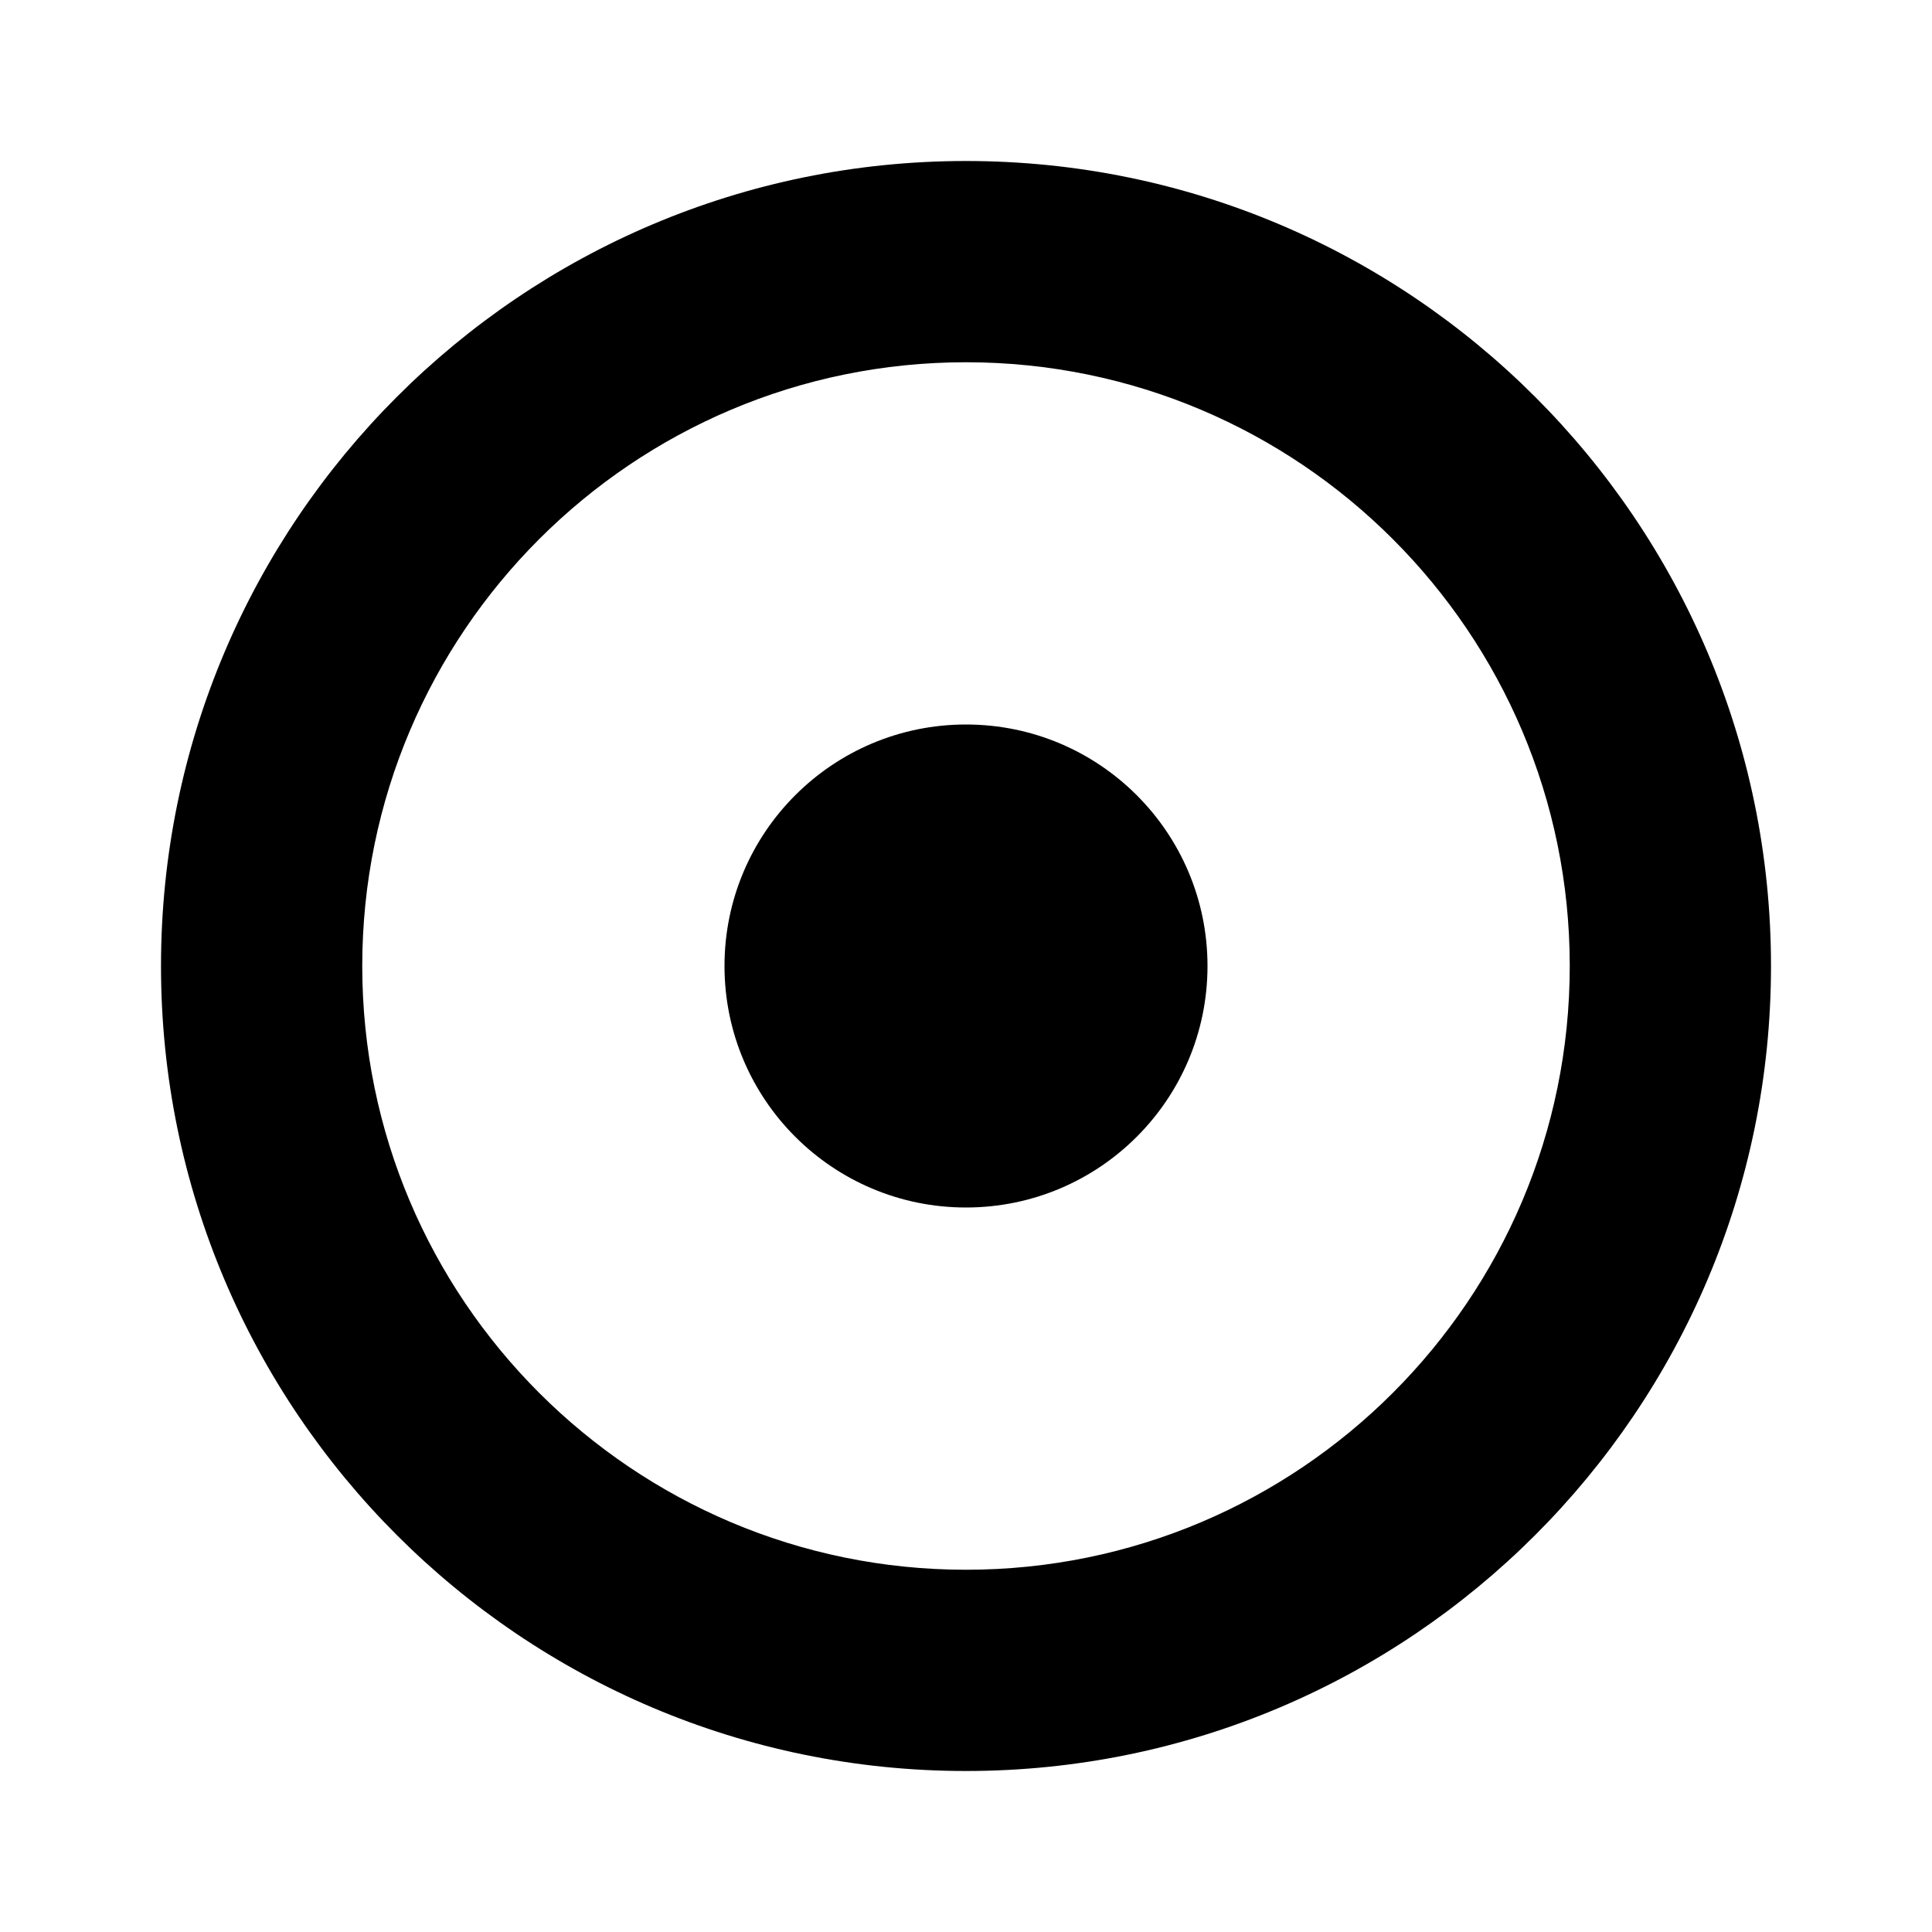
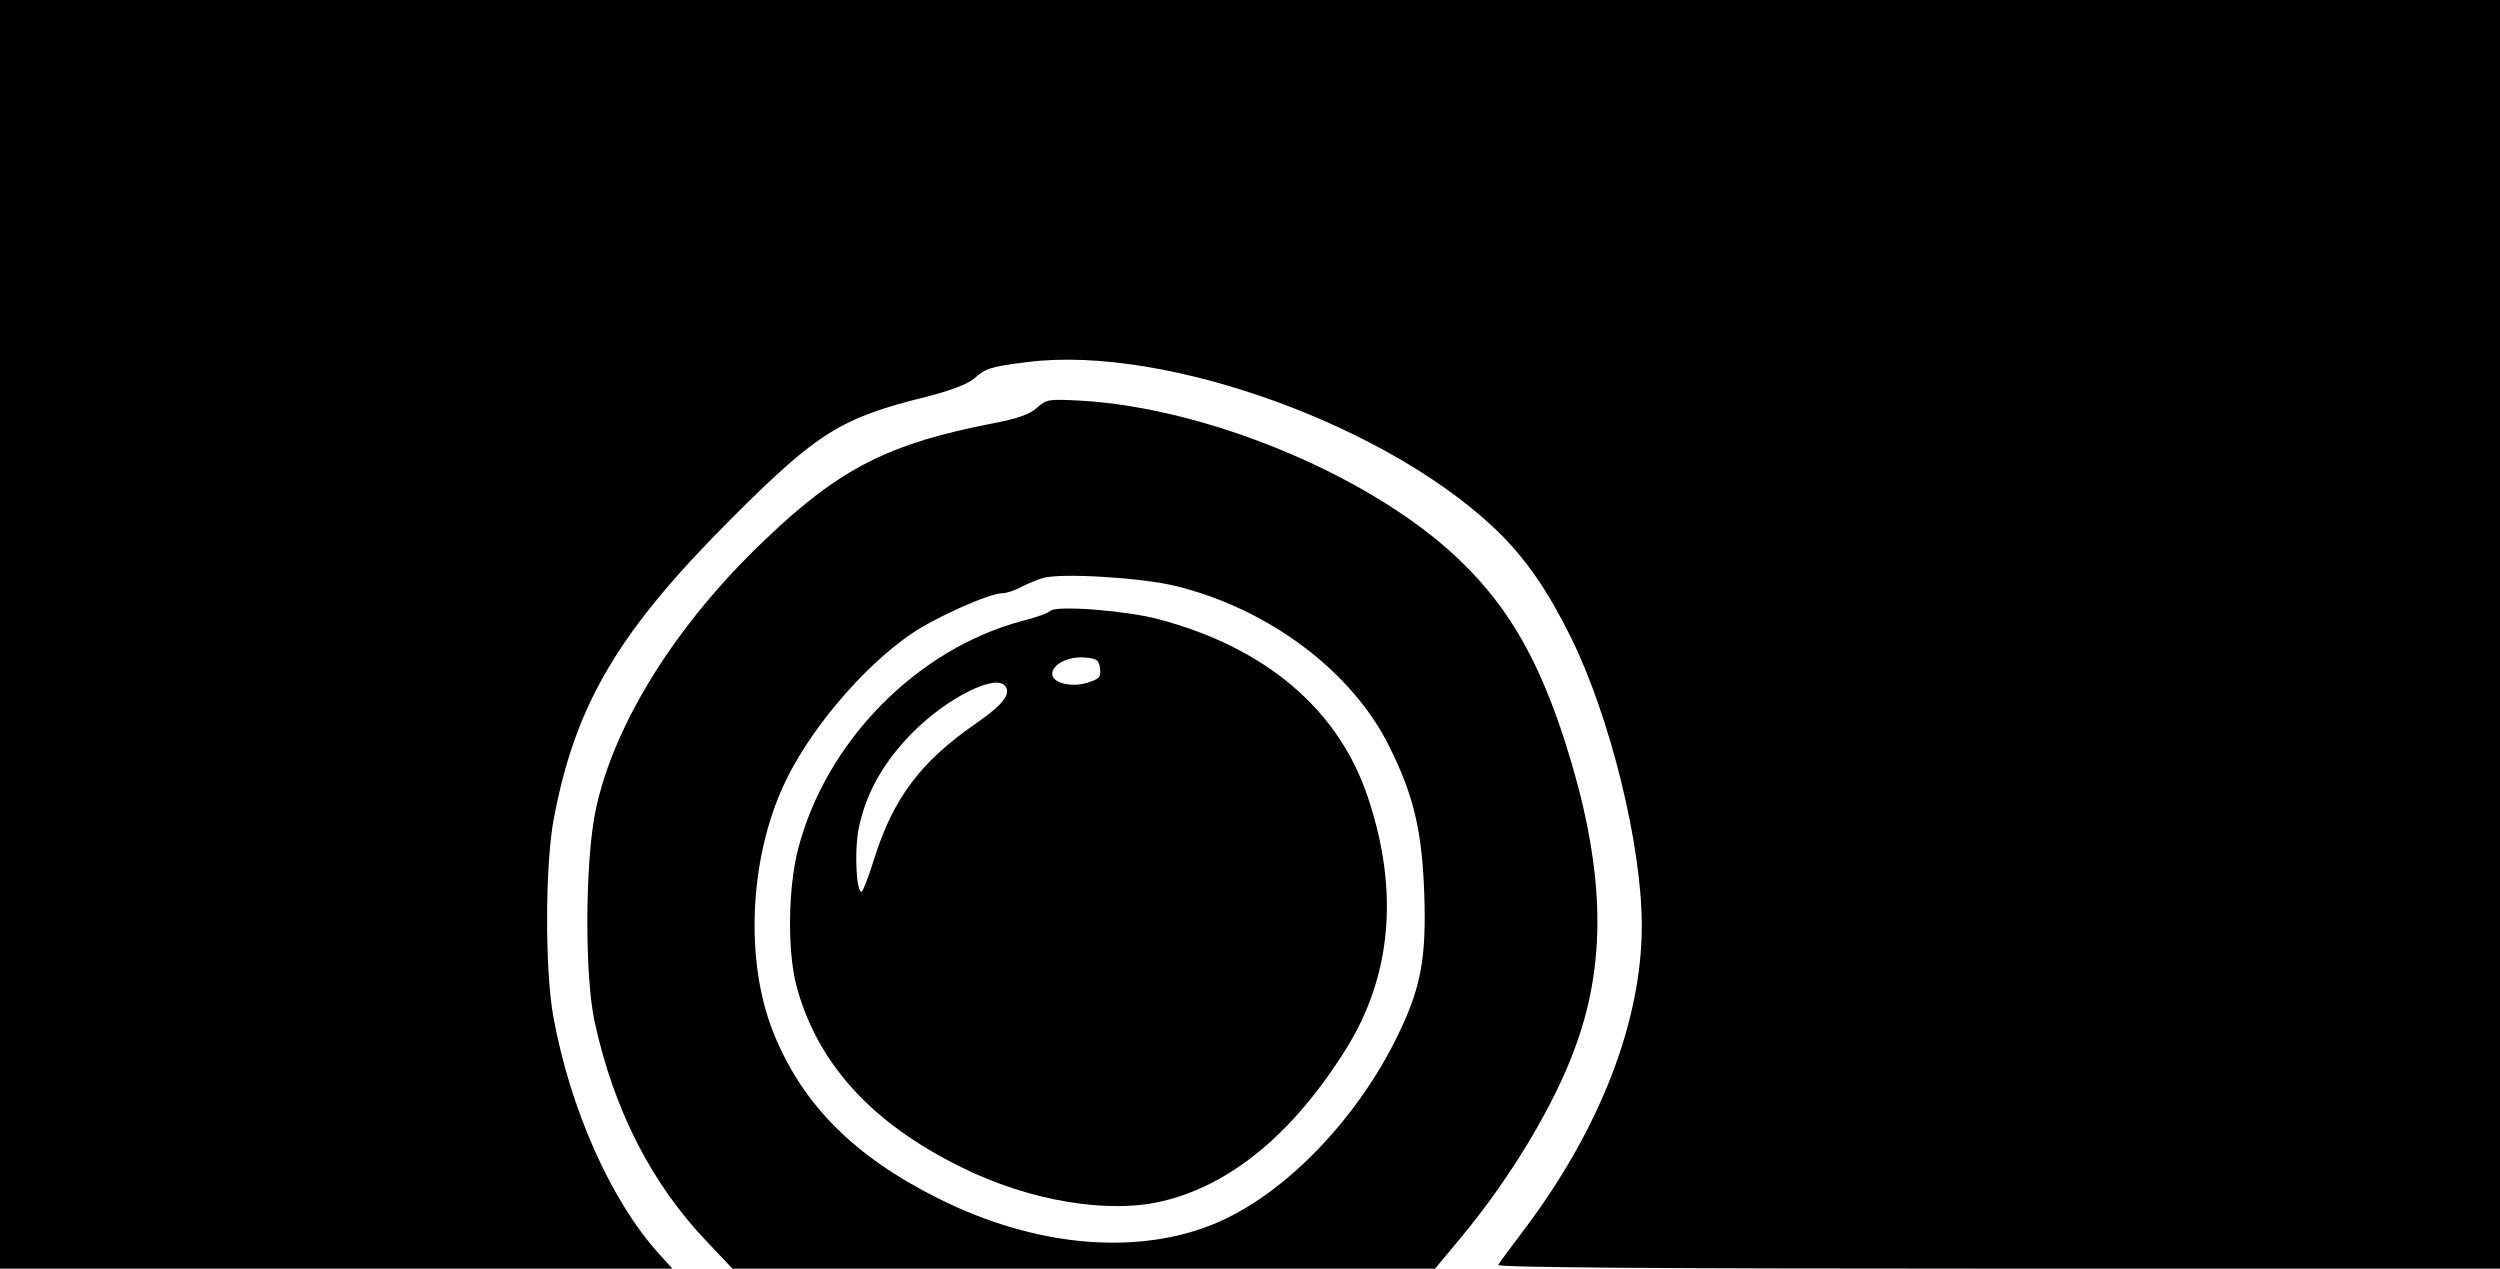
- <svg xmlns="http://www.w3.org/2000/svg" width="24" height="24" viewBox="0 0 24 24" fill="currentColor" aria-hidden="true">
-   <path fill-rule="evenodd" d="M12 2 C6.48 2 2 6.48 2 12 C2 17.52 6.48 22 12 22 C17.52 22 22 17.52 22 12 C22 6.48 17.52 2 12 2 Z M12 4.5 C16.14 4.5 19.5 7.86 19.5 12 C19.5 16.14 16.14 19.5 12 19.5 C7.86 19.5 4.5 16.14 4.5 12 C4.5 7.86 7.86 4.5 12 4.5 Z" />
-   <circle cx="12" cy="12" r="3" />
+ <svg xmlns="http://www.w3.org/2000/svg" viewBox="0 0 670 340" fill="currentColor" aria-hidden="true">
+   <g transform="translate(0,340) scale(0.1,-0.1)" fill="currentColor" stroke="none">
+     <path d="M0 1700 l0 -1700 901 0 901 0 -37 41 c-128 142 -237 387 -282 634 -23 125 -22 409 1 530 58 308 173 502 476 805 231 231 293 270 524 327 63 16 110 34 126 48 33 29 44 32 146 45 372 46 980 -176 1268 -464 69 -70 125 -151 186 -274 105 -213 190 -556 190 -773 0 -256 -112 -545 -315 -814 -35 -47 -67 -89 -70 -95 -4 -7 443 -10 1339 -10 l1346 0 0 1700 0 1700 -3350 0 -3350 0 0 -1700z" />
+     <path d="M2779 2307 c-19 -17 -52 -29 -115 -41 -281 -54 -413 -121 -611 -310 -238 -225 -406 -492 -456 -724 -29 -135 -31 -447 -3 -572 51 -234 152 -432 300 -587 l69 -73 941 0 942 0 69 83 c134 161 253 359 309 517 85 235 75 485 -30 813 -70 217 -149 355 -273 477 -228 226 -673 415 -1021 436 -90 5 -96 4 -121 -19z m370 -477 c251 -61 476 -230 575 -432 65 -131 87 -224 93 -393 6 -173 -9 -253 -71 -380 -107 -221 -297 -419 -478 -499 -211 -93 -490 -70 -753 62 -225 112 -365 252 -442 444 -76 188 -66 460 26 661 65 144 212 319 343 408 65 45 208 108 243 109 11 0 34 7 50 16 17 9 44 20 60 25 50 14 262 1 354 -21z" />
+     <path d="M2815 1763 c-5 -6 -39 -18 -75 -27 -282 -75 -526 -322 -601 -611 -27 -104 -29 -272 -5 -365 55 -208 200 -369 442 -488 183 -91 395 -126 540 -91 184 44 350 182 491 407 122 195 143 423 60 672 -78 238 -275 405 -564 481 -87 23 -272 37 -288 22z m133 -155 c3 -23 -2 -28 -35 -38 -43 -13 -93 0 -93 24 0 25 42 47 85 44 35 -3 40 -6 43 -30z m-253 -48 c14 -22 -9 -50 -81 -100 -146 -101 -220 -199 -271 -361 -15 -49 -31 -89 -34 -89 -14 0 -19 104 -9 163 18 96 65 182 145 263 94 95 227 161 250 124z" />
+   </g>
</svg>
